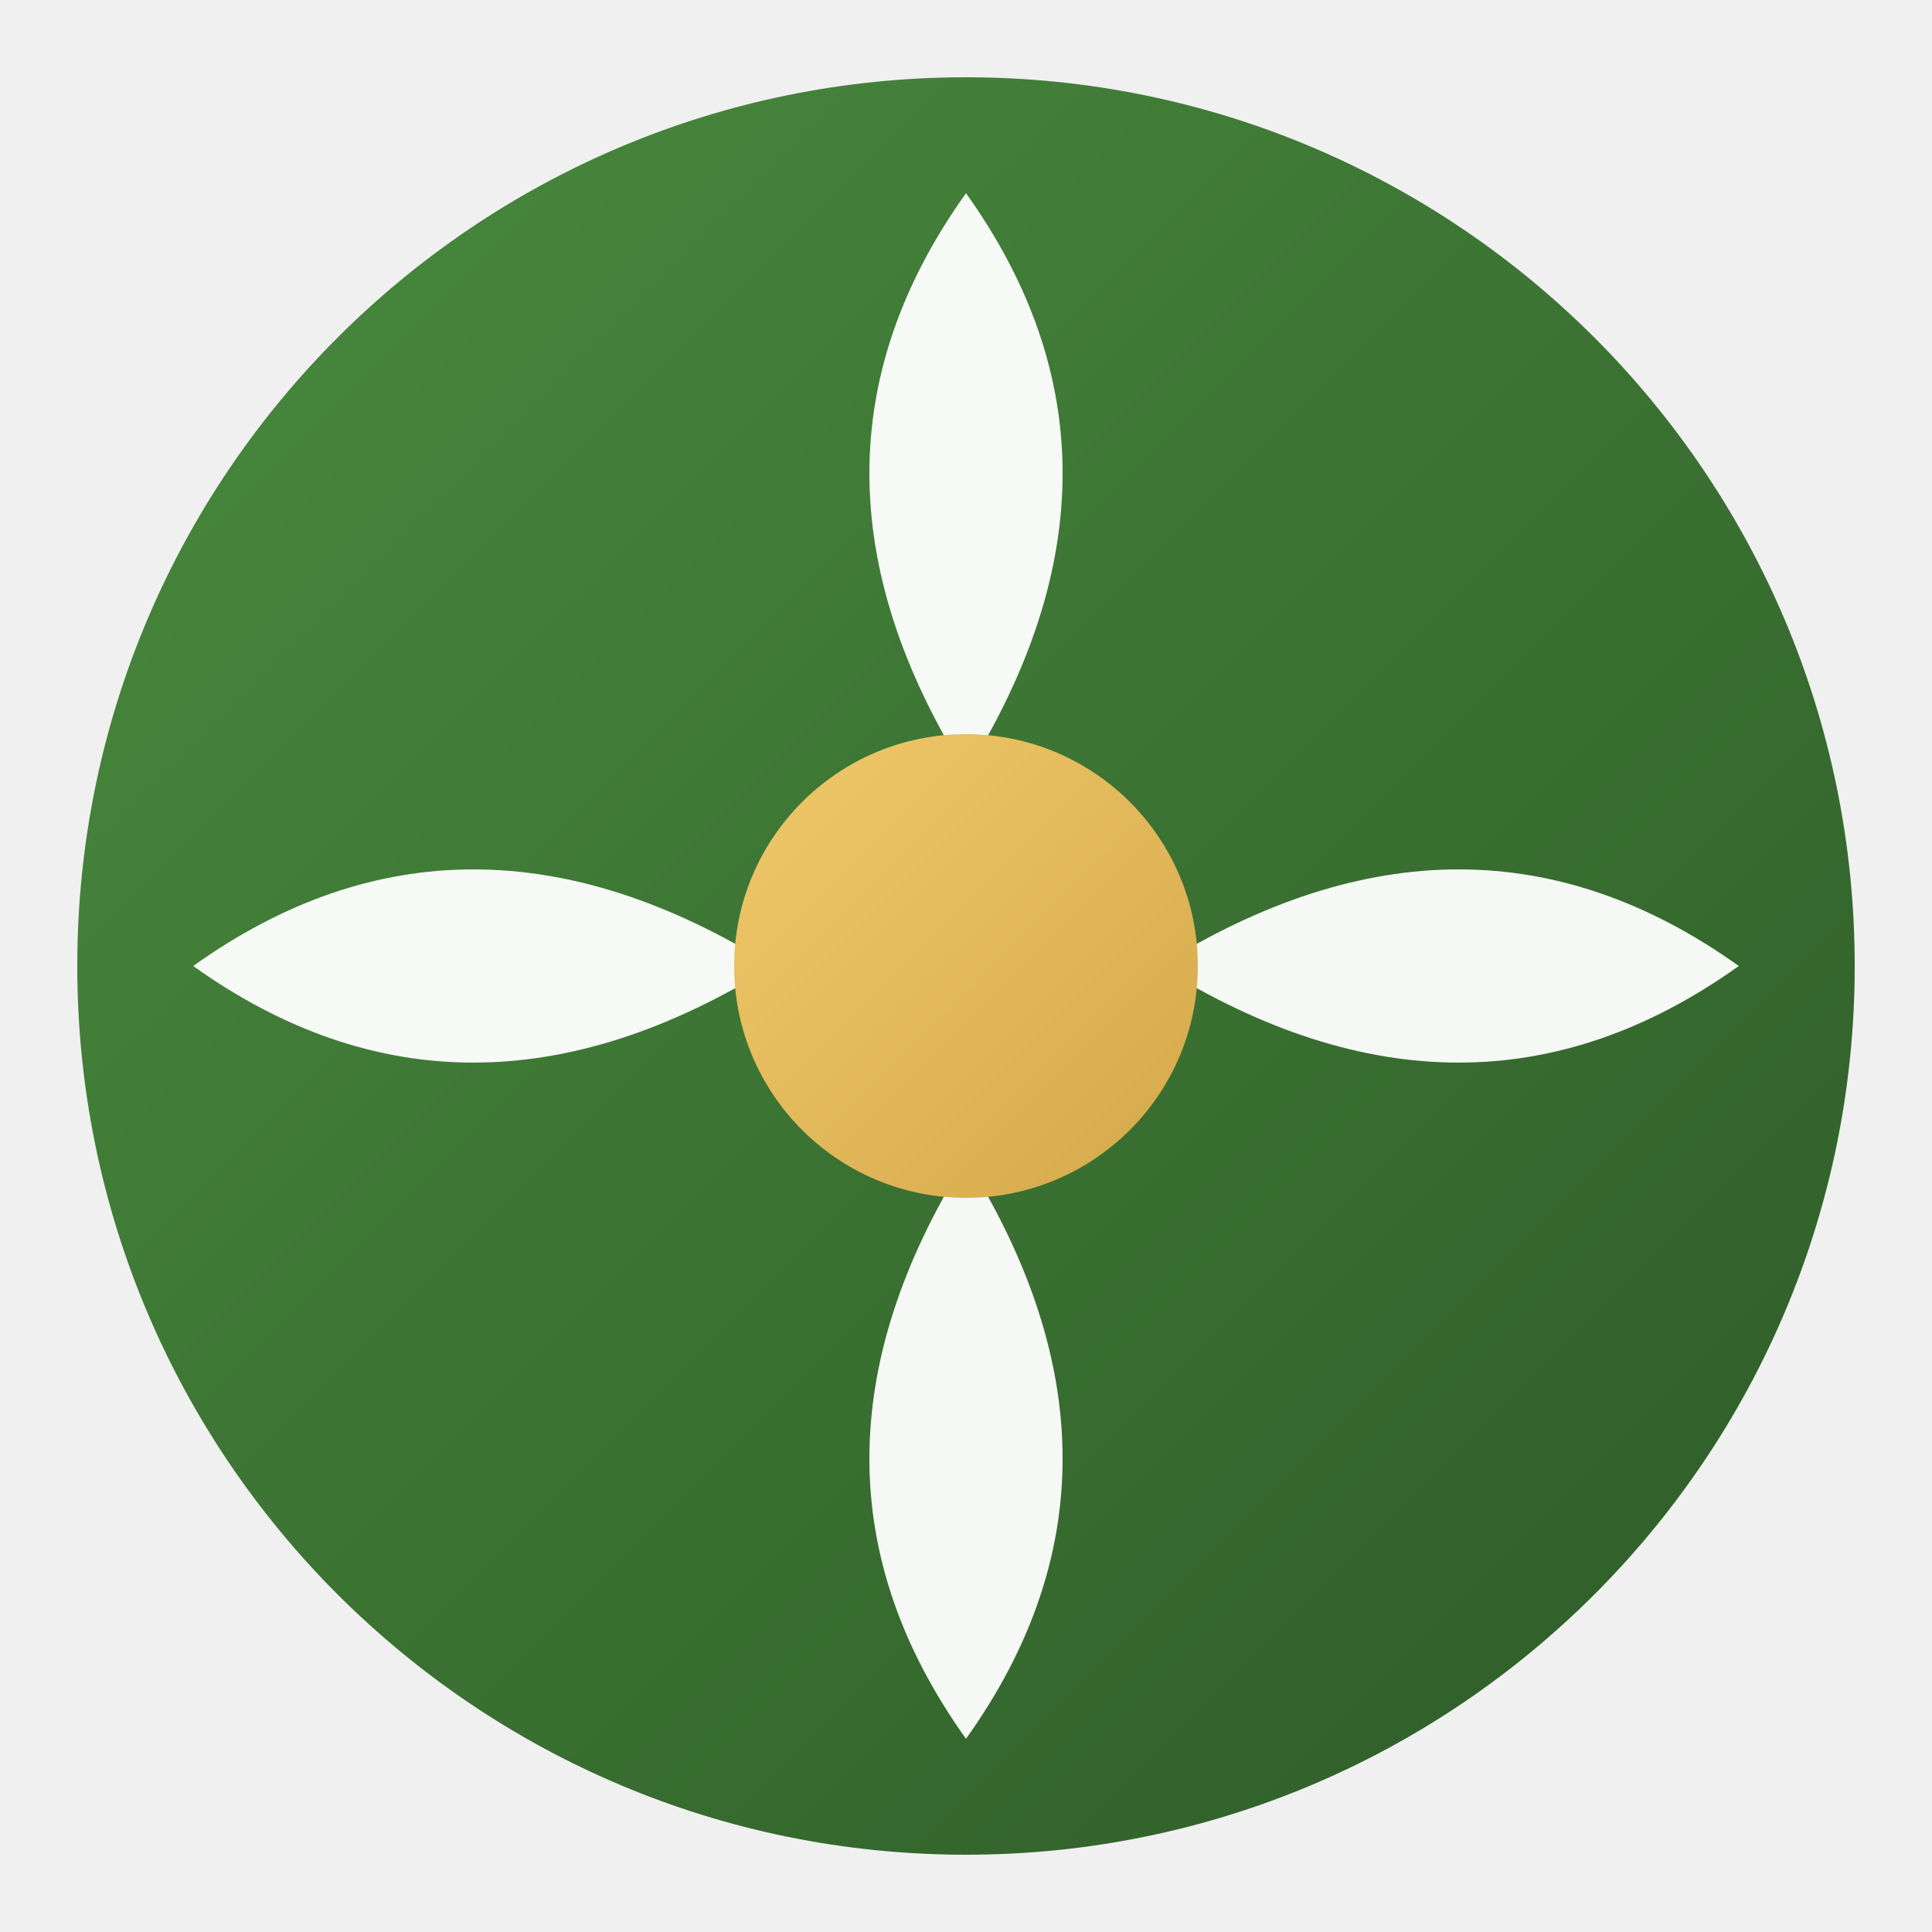
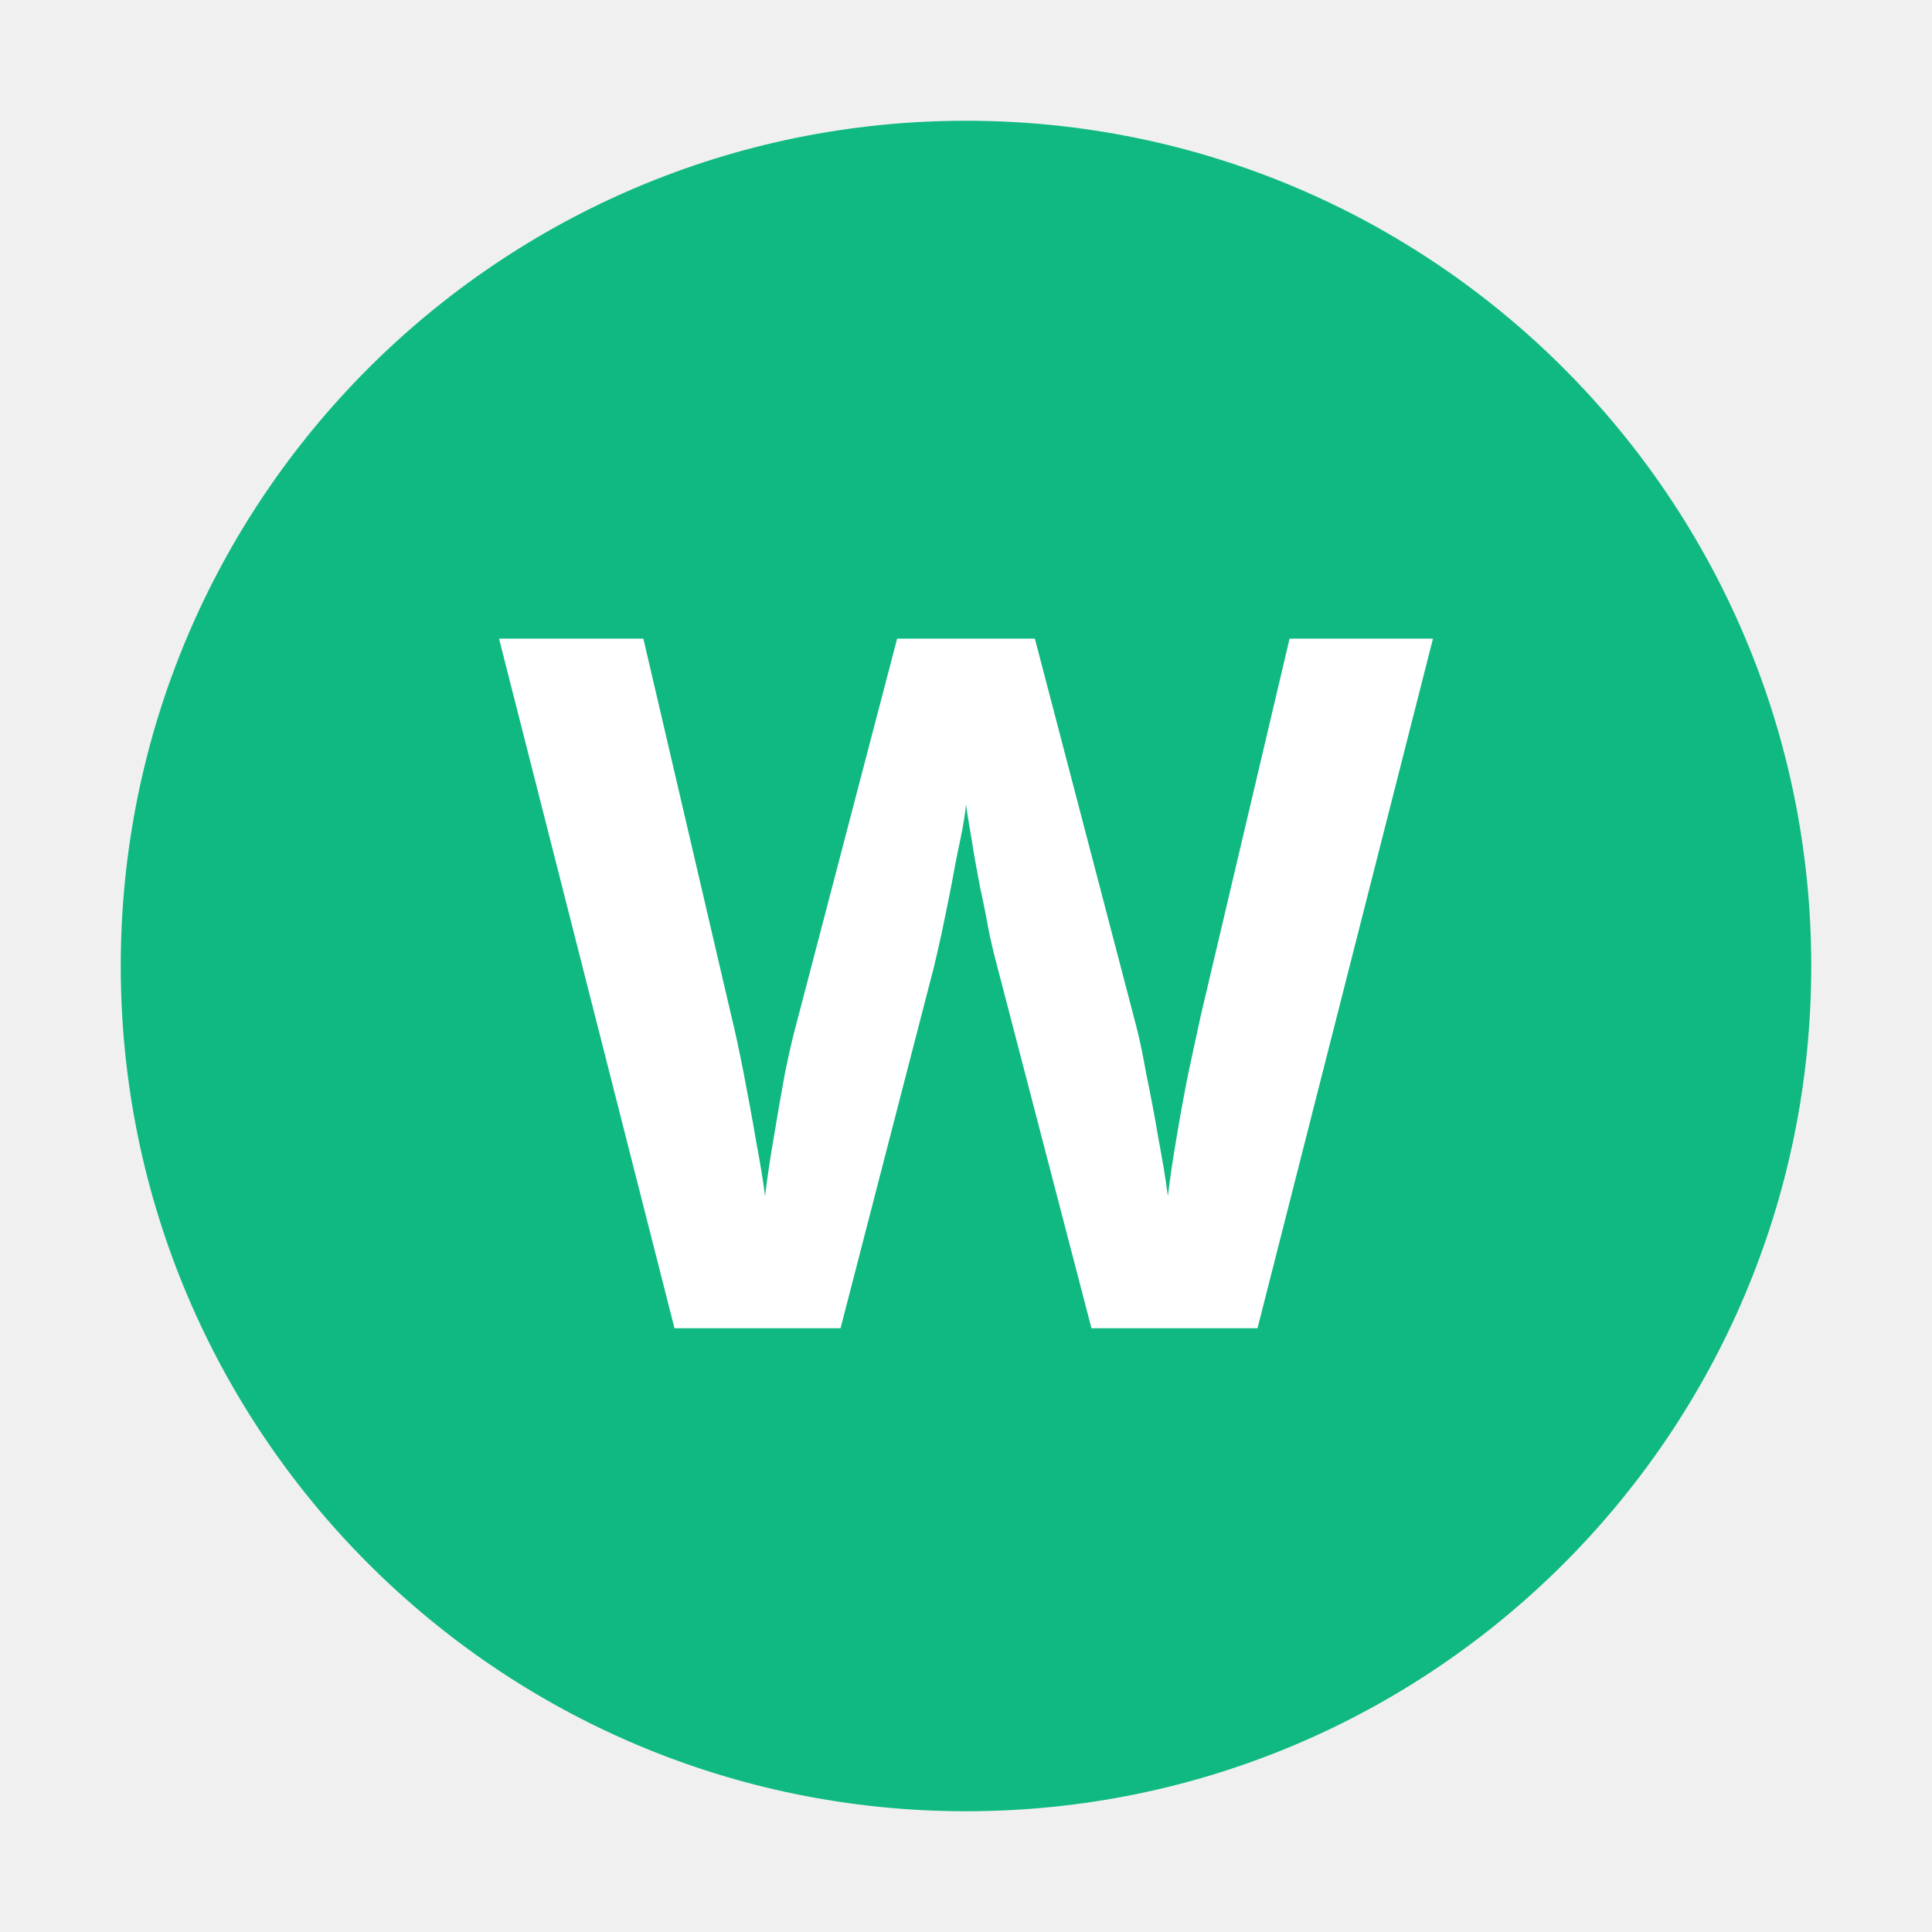
- <svg xmlns="http://www.w3.org/2000/svg" viewBox="0 0 50 50">
-   <defs>
-     <linearGradient id="favGrad" x1="0%" y1="0%" x2="100%" y2="100%">
-       <stop offset="0%" style="stop-color:#4a8c3f;stop-opacity:1" />
-       <stop offset="100%" style="stop-color:#2d5a27;stop-opacity:1" />
-     </linearGradient>
-     <linearGradient id="favAccent" x1="0%" y1="0%" x2="100%" y2="100%">
-       <stop offset="0%" style="stop-color:#f0c96a;stop-opacity:1" />
-       <stop offset="100%" style="stop-color:#d4a84b;stop-opacity:1" />
-     </linearGradient>
-   </defs>
-   <circle cx="25" cy="25" r="23" fill="url(#favGrad)" />
-   <path d="M25 5 Q30 12 25 20 Q20 12 25 5" fill="white" opacity="0.95" />
-   <path d="M25 45 Q30 38 25 30 Q20 38 25 45" fill="white" opacity="0.95" />
-   <path d="M5 25 Q12 20 20 25 Q12 30 5 25" fill="white" opacity="0.95" />
-   <path d="M45 25 Q38 20 30 25 Q38 30 45 25" fill="white" opacity="0.95" />
-   <circle cx="25" cy="25" r="6" fill="url(#favAccent)" />
+ <svg xmlns="http://www.w3.org/2000/svg" viewBox="0 0 32 32">
+   <circle cx="16" cy="16" r="14" fill="#10b981" />
+   <text x="16" y="22" text-anchor="middle" fill="white" font-size="16" font-weight="bold" font-family="sans-serif">W</text>
</svg>
